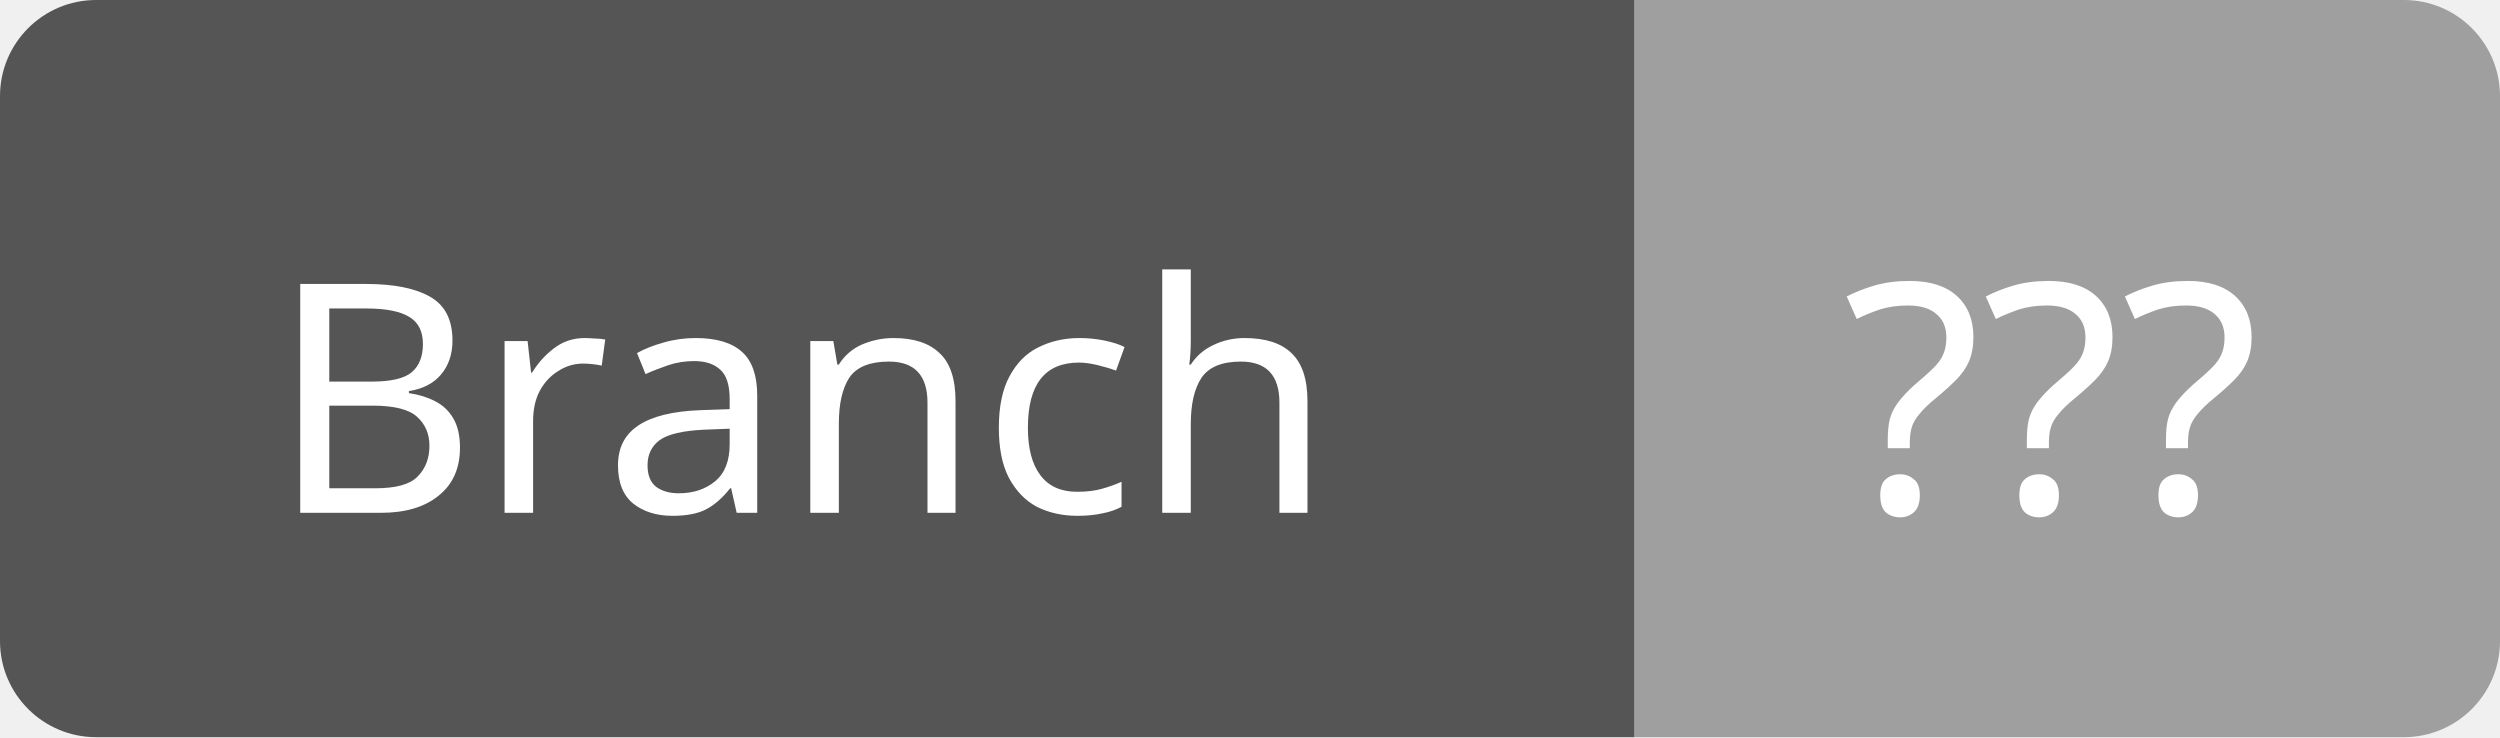
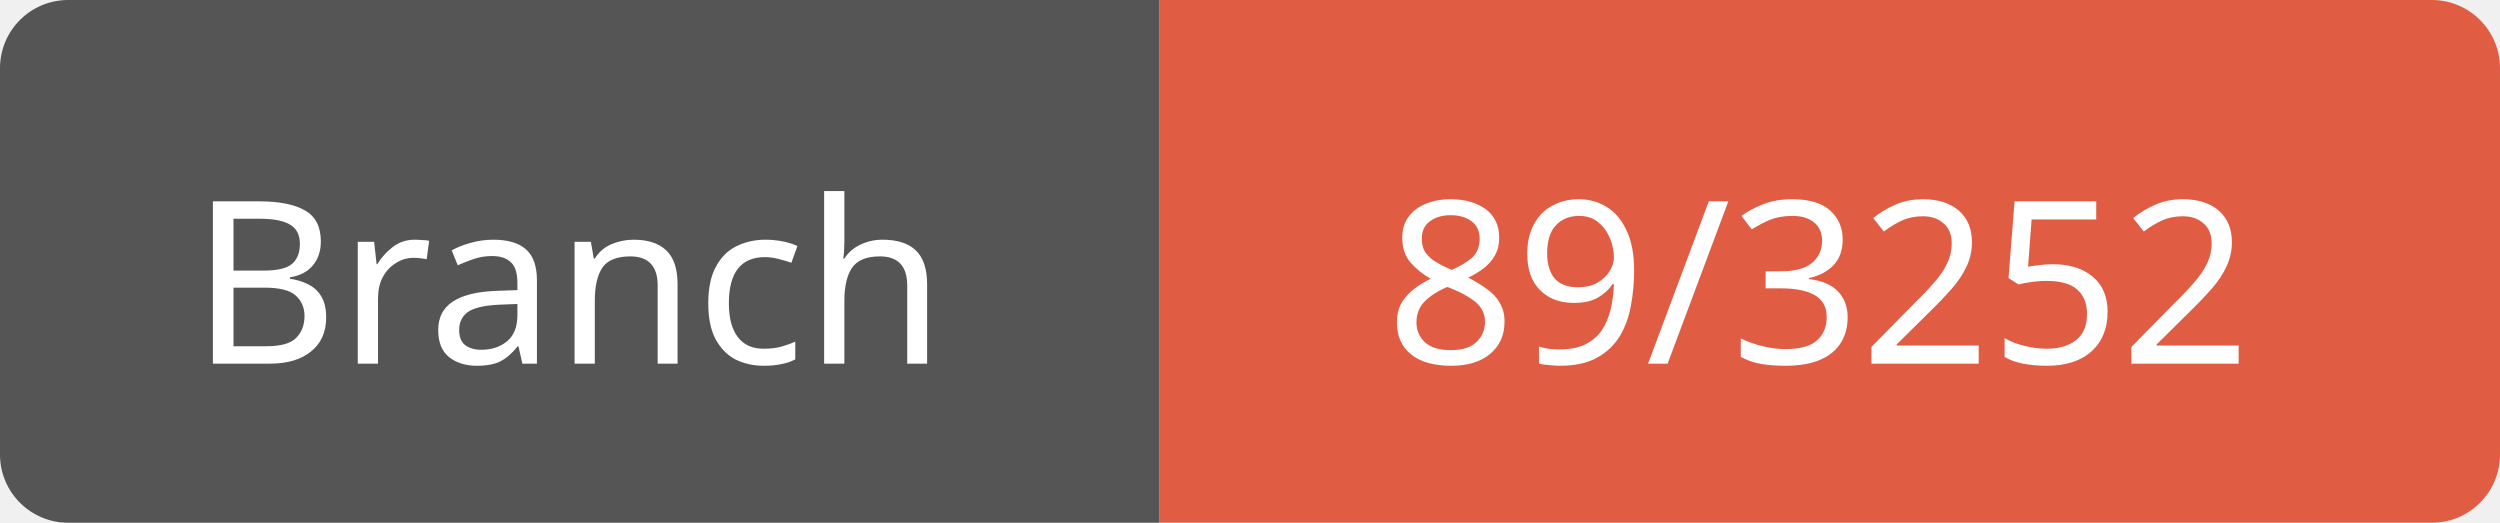
- <svg xmlns="http://www.w3.org/2000/svg" width="78" height="23">
+ <svg xmlns="http://www.w3.org/2000/svg" width="110" height="23">
  <path d="M3,0 h45 h3 v23 h-3 h-45 a3,3 0 0 1 -3,-3 v-17 a3,3 0 0 1 3,-3 z" fill="#555" />
-   <path d="M54,0 h21 a3,3 0 0 1 3,3 v17 a3,3 0 0 1 -3,3 h-21 h-3 v-23 h3 z" fill="#9f9f9f" />
+   <path d="M54,0 h53 a3,3 0 0 1 3,3 v17 a3,3 0 0 1 -3,3 h-53 h-3 v-23 h3 z" fill="#e05d44" />
  <text x="25" y="16" fill="#fff" font-family="Verdana" font-size="10" text-anchor="middle">Branch</text>
-   <text x="64" y="16" fill="#fff" font-family="Verdana" font-size="10" text-anchor="middle">???</text>
+   <text x="80" y="16" fill="#fff" font-family="Verdana" font-size="10" text-anchor="middle">89/3252</text>
</svg>
